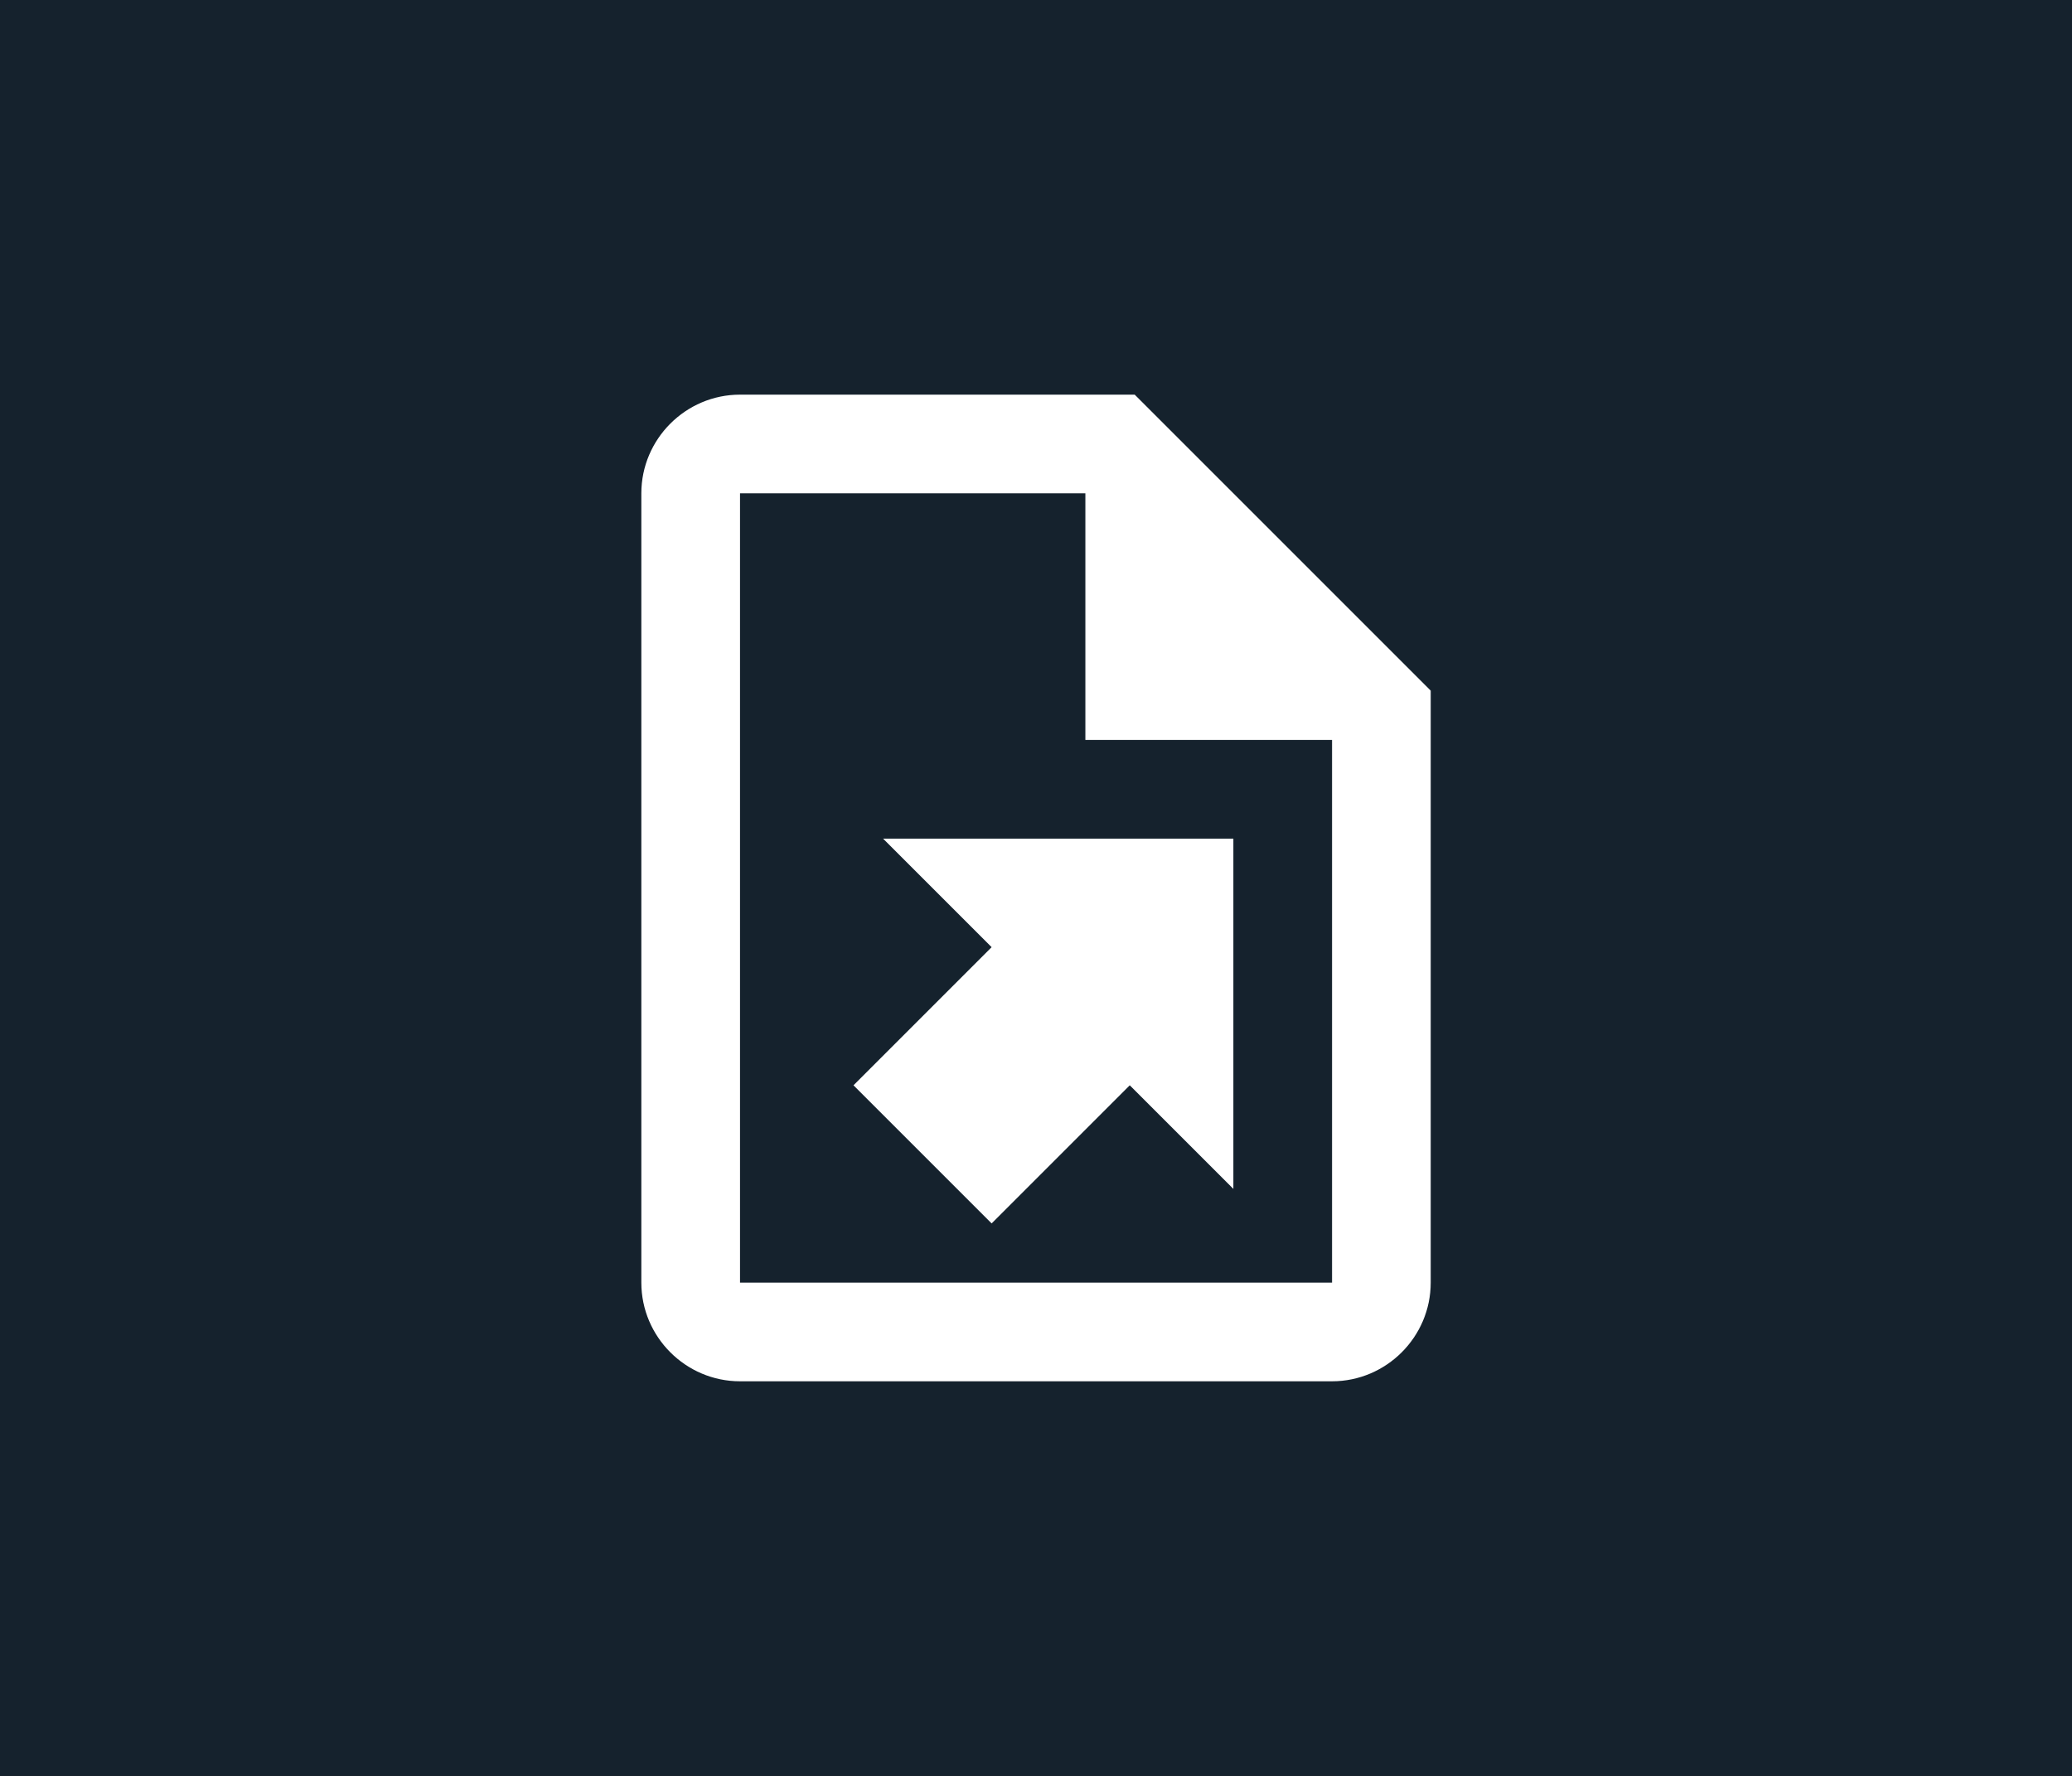
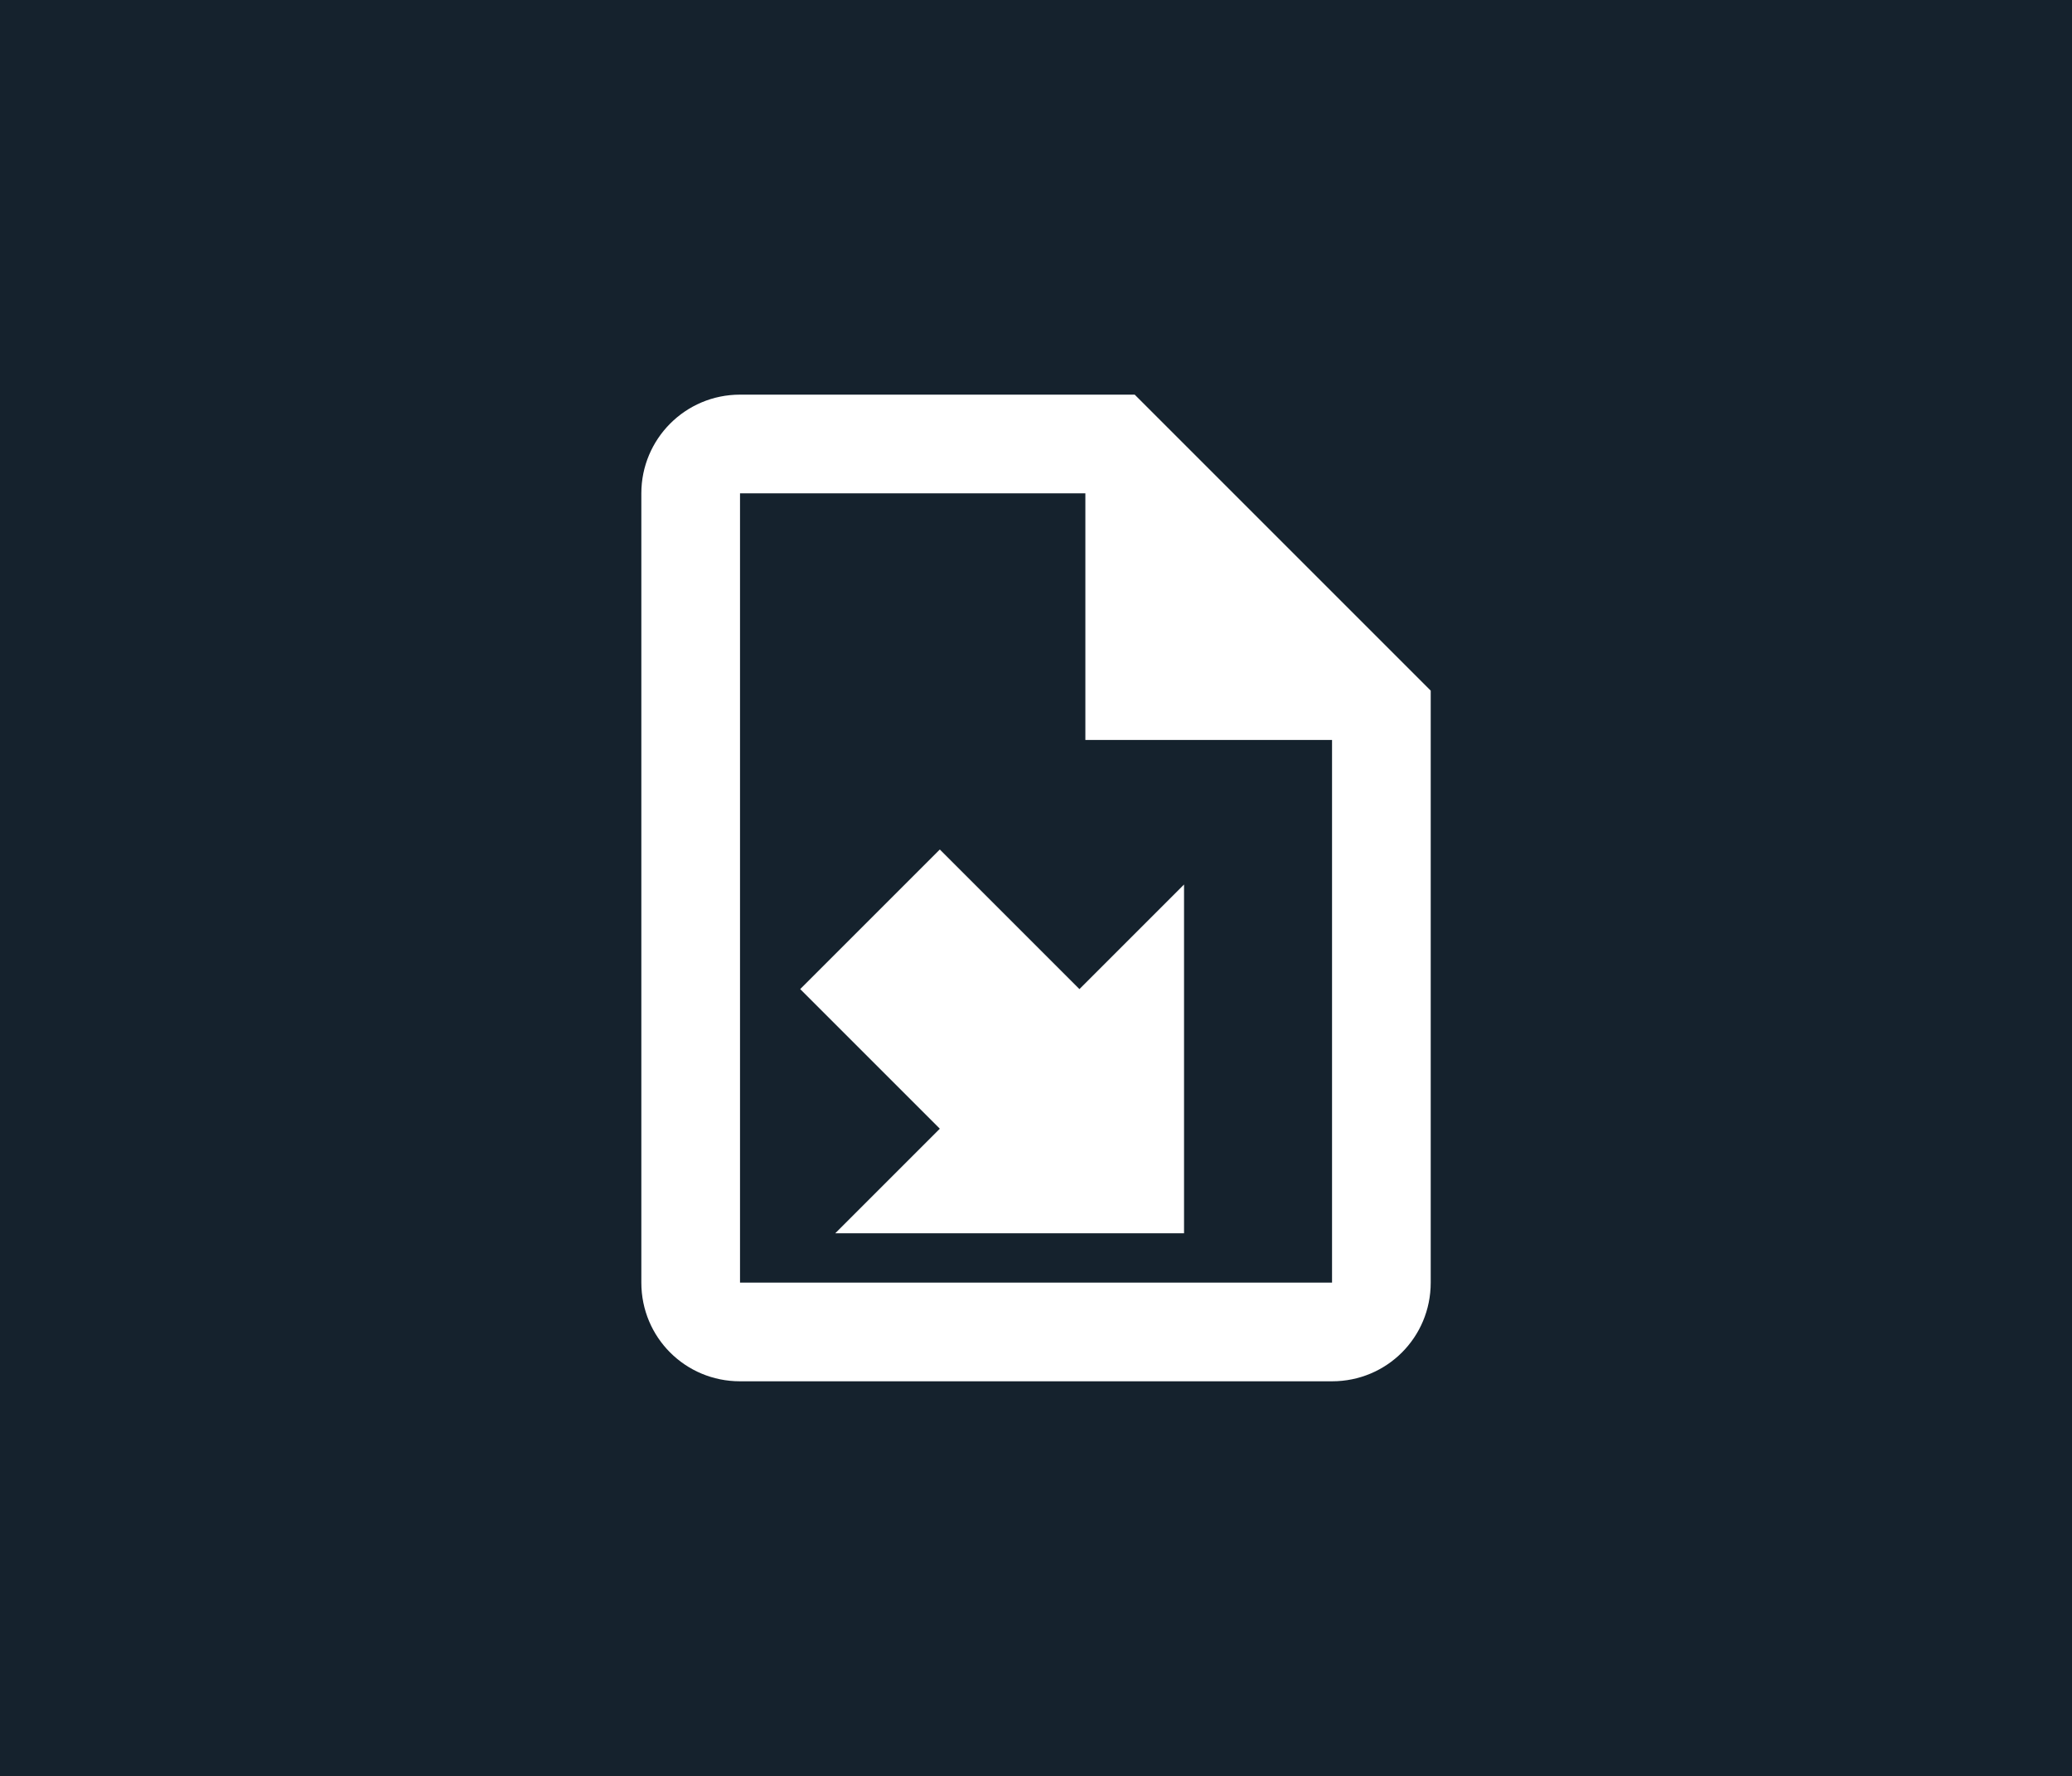
<svg xmlns="http://www.w3.org/2000/svg" width="28" height="24" viewBox="0 0 28 24">
  <rect fill="#010101" width="28" height="24" />
  <rect fill="#15222D" width="28" height="24" />
  <clipPath id="toolbar-wbond-btn-20-dark_cl_0">
    <rect x="6" y="4" width="16" height="16" />
  </clipPath>
  <g clip-path="url(#toolbar-wbond-btn-20-dark_cl_0)">
-     <path fill="white" transform="matrix(0.6667 0 0 0.6667 6 4)" d="M14 2L6 2C4.9 2 4 2.9 4 4L4 20C4 21.1 4.9 22 6 22L18 22C19.1 22 20 21.1 20 20L20 8L14 2M18 20L6 20L6 4L13 4L13 9L18 9L18 20M16 11L16 18.1L13.9 16L11.1 18.8L8.3 16L11.1 13.2L8.9 11L16 11Z" fill-rule="evenodd" />
+     <path fill="white" transform="matrix(0.6667 0 0 0.6667 6 4)" d="M14 2L6 2C4.89 2 4 2.9 4 4L4 20C4 21.11 4.89 22 6 22L18 22C19.11 22 20 21.11 20 20L20 8L14 2M18 20L6 20L6 4L13 4L13 9L18 9L18 20M15 11.93L15 19L7.93 19L10.05 16.88L7.22 14.05L10.05 11.22L12.88 14.05L15 11.93Z" fill-rule="evenodd" />
  </g>
</svg>
